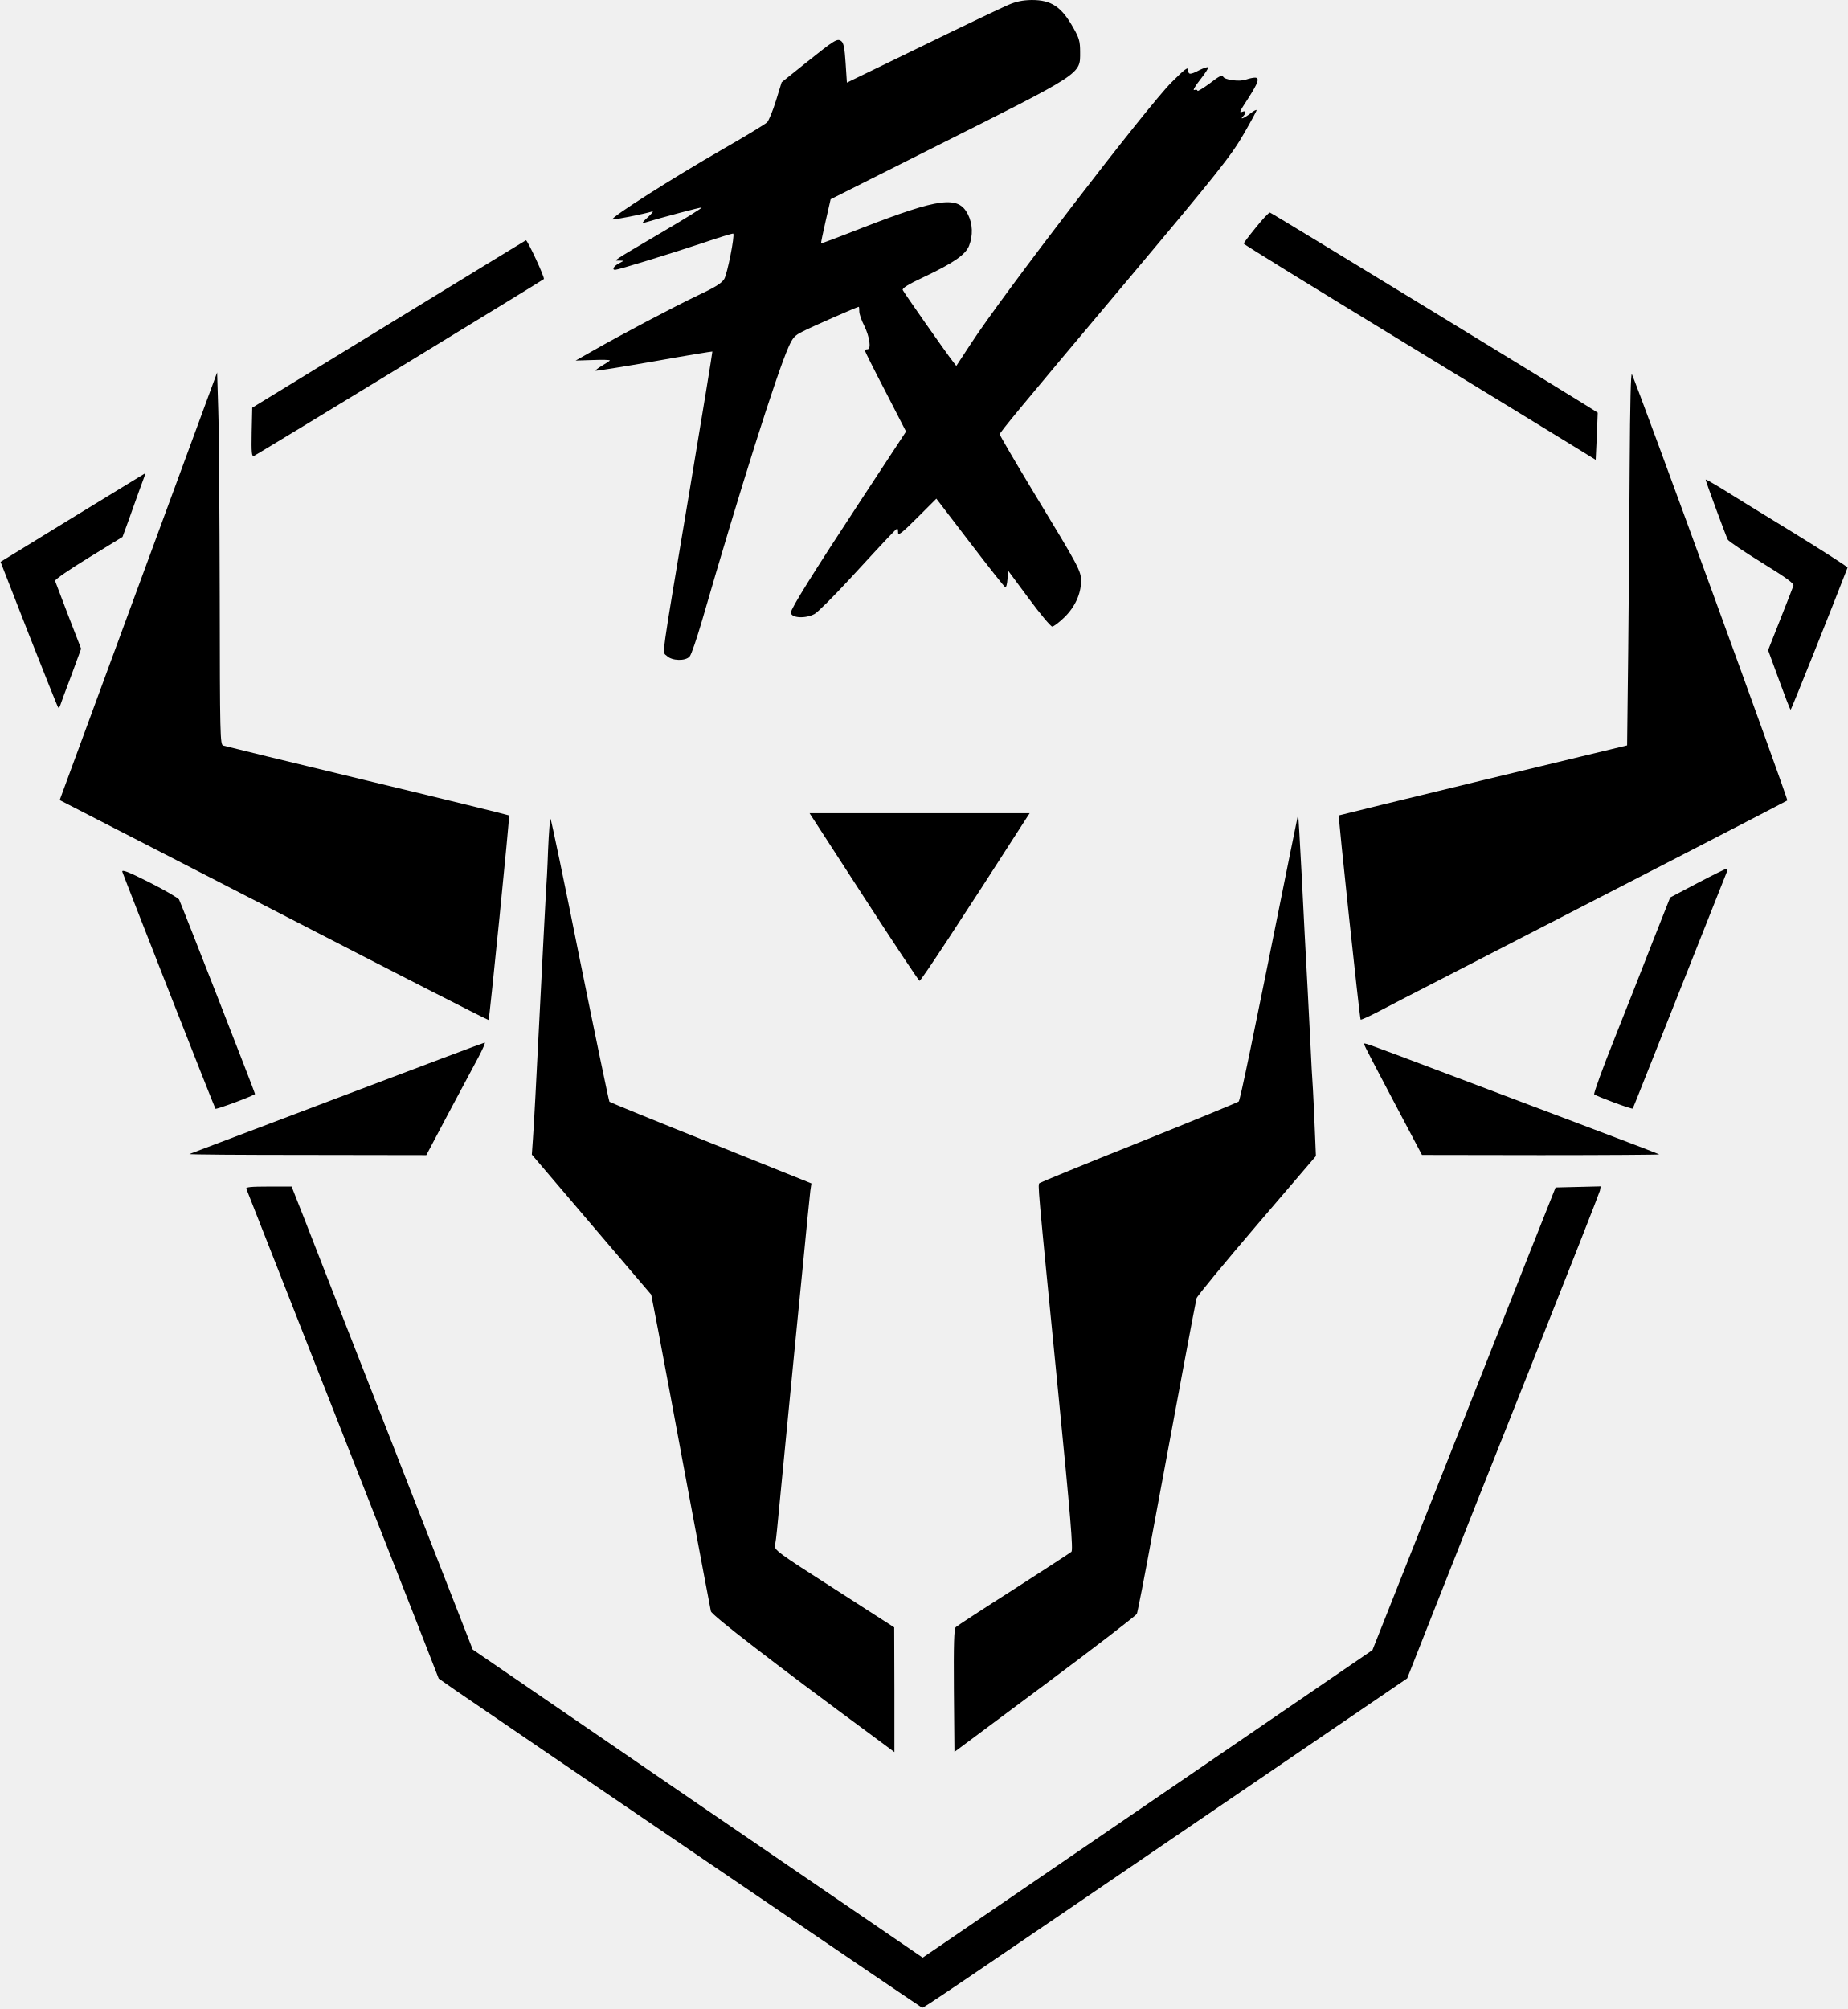
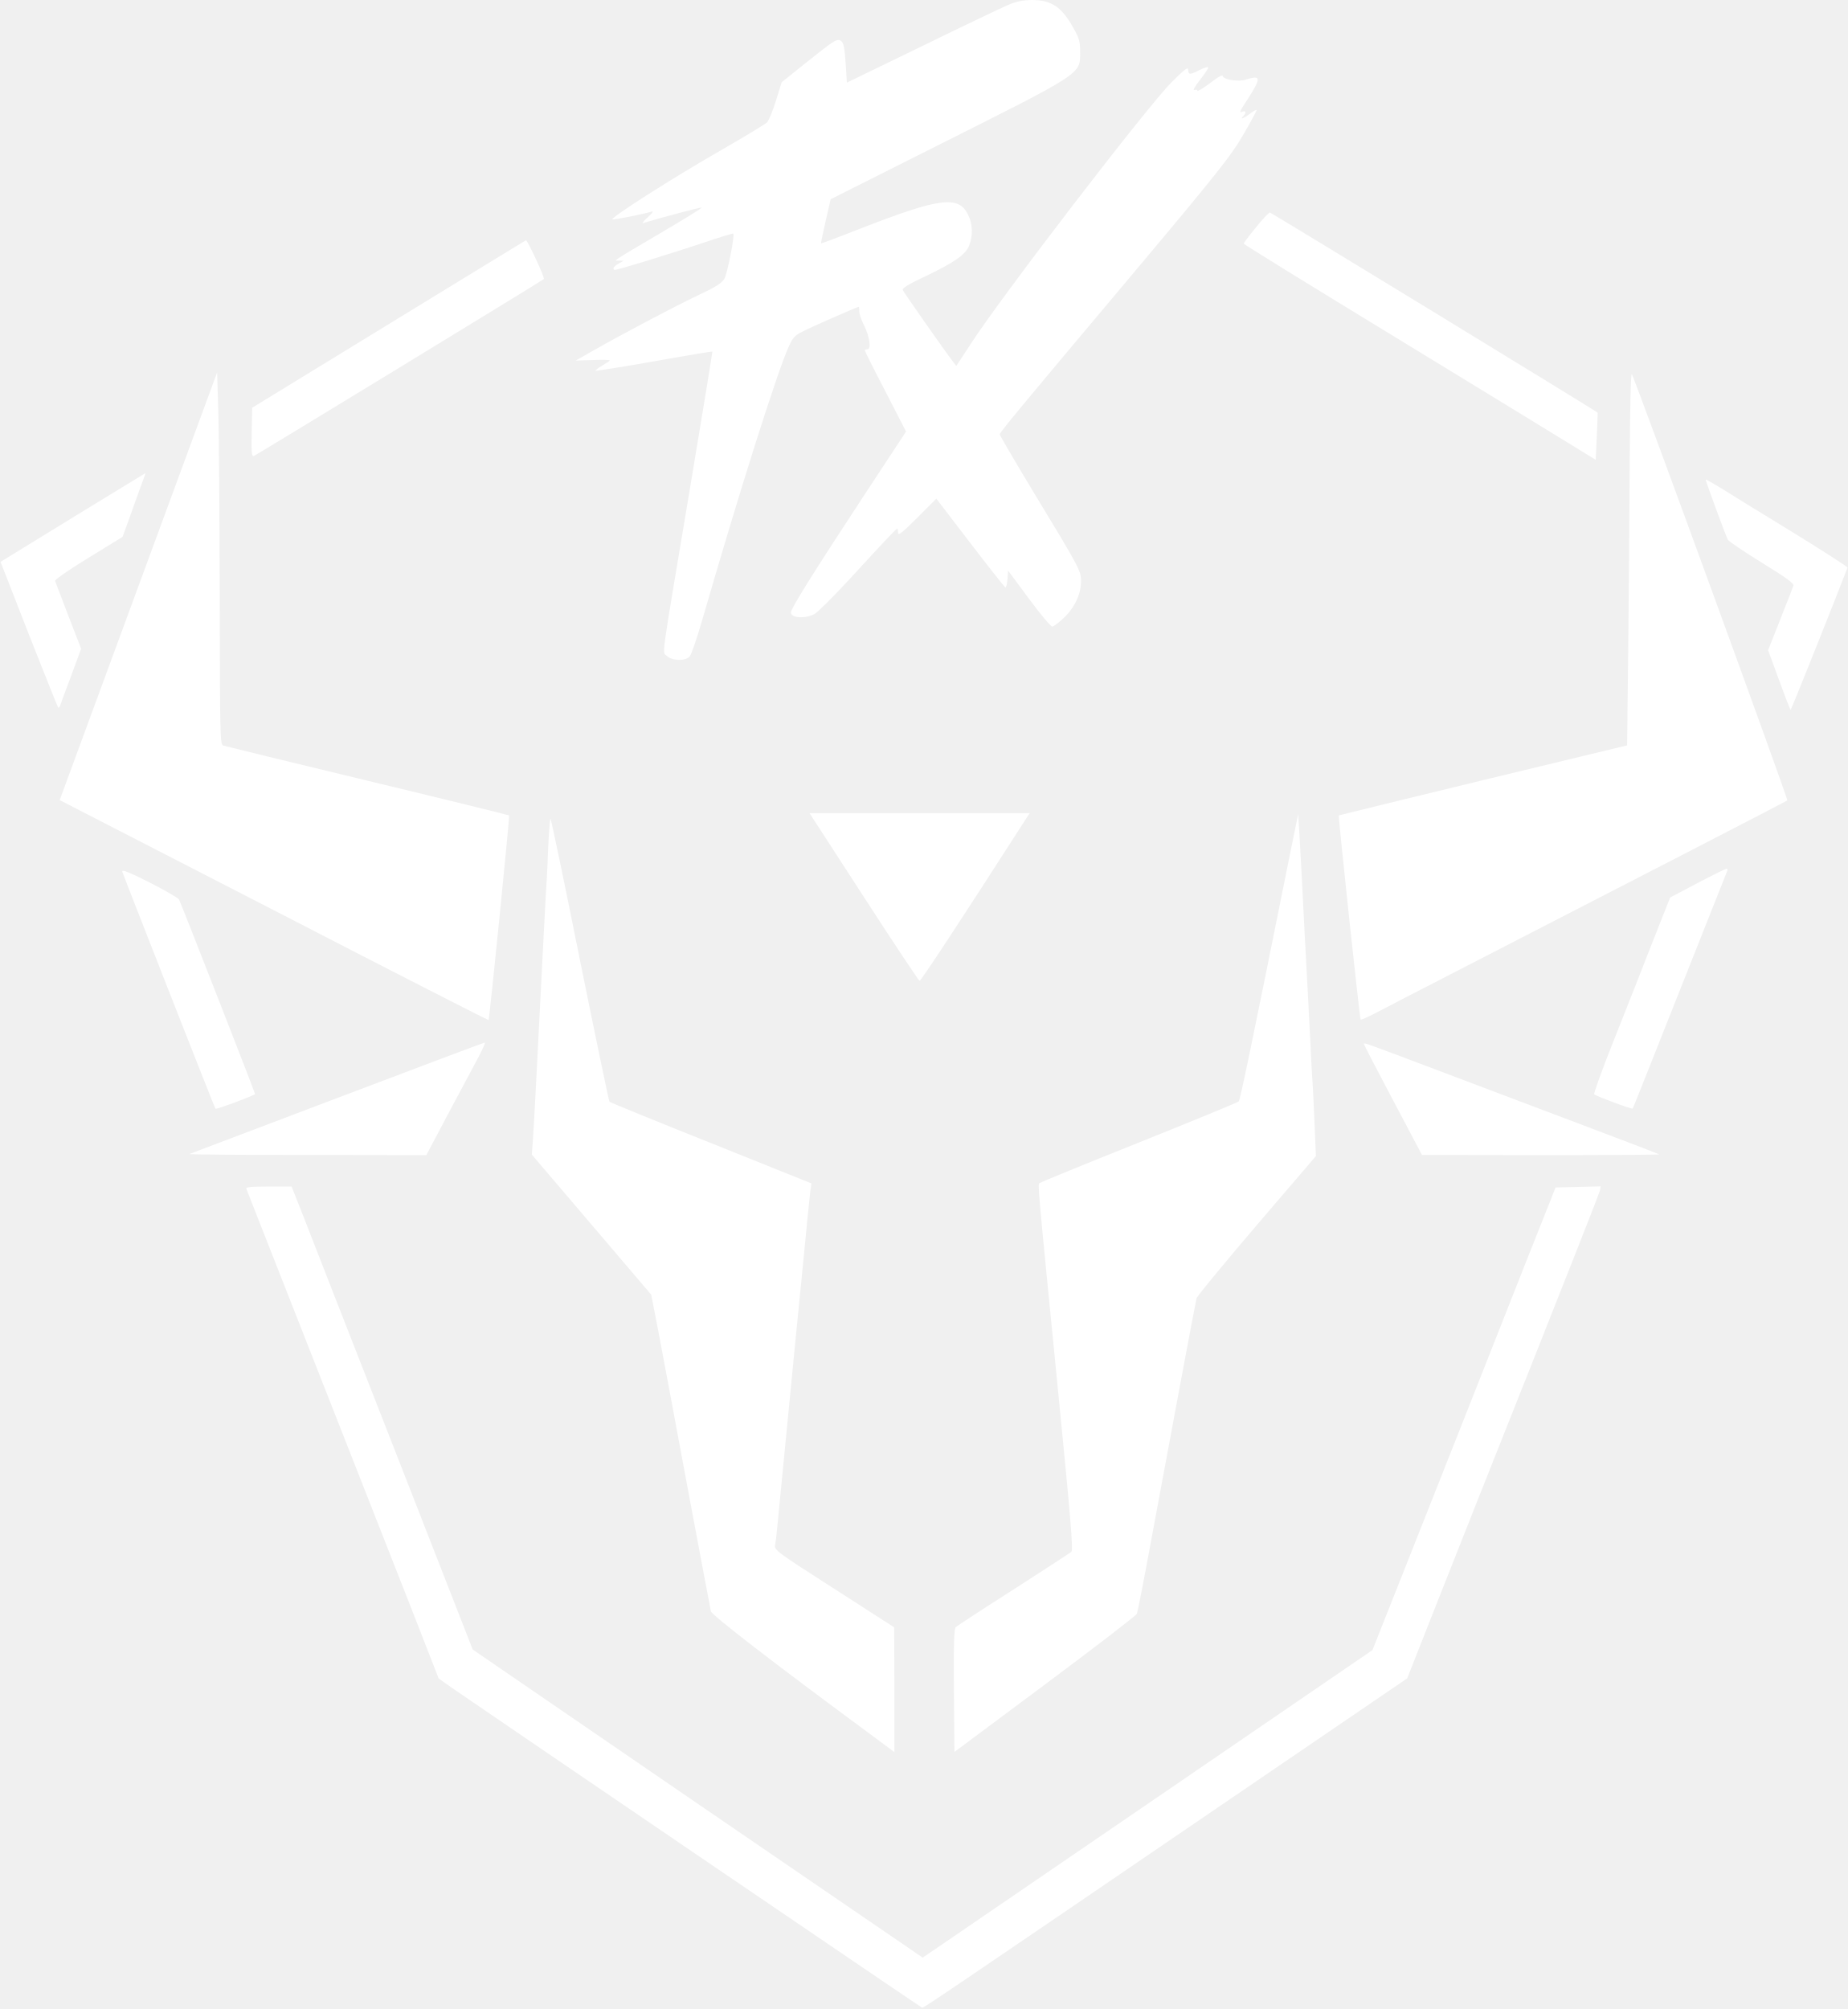
<svg xmlns="http://www.w3.org/2000/svg" width="1000pt" height="1087pt" version="1.0" viewBox="0 0 1000 1087">
-   <path d="M545.5 2.7c-3.3 1.4-24.3 11.4-46.6 22.3l-40.6 19.7-.7-10.6c-.5-8-1.1-10.9-2.3-11.8-2.2-1.7-3.4-.9-19.2 11.7L423 44.5l-3.1 10c-1.7 5.5-3.9 10.8-4.8 11.7s-11.7 7.5-24.1 14.6c-26.7 15.3-60.6 36.9-59.6 37.9.4.4 17.1-2.9 21.6-4.3.8-.2-.3 1.2-2.5 3.2-2.2 1.9-3.3 3.4-2.5 3.1 10.3-3.1 31.4-8.7 31.7-8.4.2.3-9 6-20.4 12.7-29.5 17.4-27.3 16-24.3 16l2.5.1-2.7 1.5c-2.7 1.4-3.8 3.4-1.9 3.4 1.6 0 30.2-8.8 47-14.4 9.1-3.1 16.6-5.4 16.9-5.2.9 1-3.2 21.8-4.9 24.6-1.5 2.3-4.8 4.4-14.2 8.8-12.6 6-41.5 21.2-57.2 30.2l-9 5.1 9.3-.3c5-.2 9.2-.1 9.2.2s-1.9 1.5-4.1 2.8-3.9 2.6-3.6 2.8c.2.2 14.5-2.1 31.7-5.1 17.2-3.1 31.4-5.4 31.5-5.3.1.2-5.5 34.5-12.5 76.3-15.8 94.3-14.7 85.8-12.1 88.4 2.7 2.7 10.1 2.9 12.3.3.9-.9 3.9-9.8 6.8-19.7 20.1-69.5 40.3-133.4 46.7-147.7 2.3-5.1 3.3-6.3 7.6-8.4 4.5-2.4 29.7-13.4 30.4-13.4.2 0 .3 1.1.3 2.5s1.2 4.9 2.7 7.8c2.9 5.9 3.9 12.7 1.7 12.7-.8 0-1.4.3-1.4.6 0 .4 5 10.4 11.2 22.3l11.1 21.6-24 36.5c-26.6 40.5-38.3 59.3-38.3 61.4 0 3 7.8 3.5 12.8.8 1.7-.9 10.2-9.4 18.8-18.7 20.9-22.7 25.4-27.5 26-27.5.2 0 .4 1 .4 2.2 0 1.8 2.1.2 10.4-8.1l10.3-10.3 18.3 23.9c10 13.1 18.6 23.9 19 24.1.5.2 1-1.8 1.2-4.4l.3-4.7 11.2 15.1c6.2 8.4 11.9 15.2 12.7 15.2s3.7-2.2 6.5-4.9c5.8-5.6 9.1-12.8 9.1-19.7 0-5.5-.8-7.1-25.7-48.1-10.1-16.7-18.3-30.8-18.3-31.3 0-1 10.3-13.5 69.7-84.1 48.3-57.5 55.7-66.8 62.5-78.7 3.7-6.4 6.8-12.1 6.8-12.6 0-.4-1.5.3-3.4 1.8-3.5 2.7-6 3.6-3.8 1.4 1.7-1.7 1.5-3.1-.3-2.4-2.1.8-2 .4 2.9-7.1 5.6-8.7 6.4-11.3 3.7-11.3-1.1 0-3.2.5-4.7 1-3.5 1.4-12.2.2-12.6-1.7-.2-1-2.3 0-7 3.7-3.8 2.8-6.8 4.6-6.8 4.1 0-.6-.8-.7-1.7-.4-1 .4.4-2.1 3.1-5.5s4.7-6.5 4.4-6.8c-.4-.3-2.4.4-4.7 1.5-5.1 2.7-6.1 2.6-6.1-.1 0-1.8-1.7-.6-9 6.7-12.9 12.8-91.8 115.5-108.5 141.3l-8 12.2-1.7-2.2c-4.5-5.8-26.8-37.7-27.3-38.9-.3-1 3.1-3.1 11-6.8 16.5-7.8 22.9-12.2 24.9-17.1 2.2-5.6 2-11.8-.6-17-5.2-10.3-15.2-9-57.5 7.4-11.9 4.7-21.8 8.4-22 8.3-.1-.2 1-5.6 2.5-12.1l2.7-11.8L504 80.4c82.7-41.5 80.5-40 80.5-52.3 0-5.7-.5-7.5-3.7-13.1-6.4-11.4-11.9-15-22.5-15-5 .1-8.4.8-12.8 2.7M679.6 123.1c-3.6 4.4-6.6 8.4-6.6 8.7 0 .4 37.5 23.5 83.3 51.4 45.7 27.9 88.6 54.1 95.2 58.2l12 7.4.6-12.6c.3-7 .5-12.8.5-12.9-.3-.6-176.7-108.3-177.4-108.3-.6 0-4 3.6-7.6 8.1M210.5 175.3l-74 45.3-.3 13.3c-.2 11.2 0 13.2 1.2 12.8 1.5-.6 155.6-94.6 156.9-95.7.7-.6-8.8-21-9.7-21-.1 0-33.4 20.4-74.1 45.3" />
-   <path d="M881.9 251c-.1 27.8-.5 73.4-.8 101.4l-.6 50.9-77.9 18.8c-42.9 10.4-78 19-78.1 19.1-.4.6 11.3 110 11.8 110.5.3.2 4.7-1.8 9.9-4.5 5.1-2.7 17.6-9.2 27.8-14.4 108.5-55.8 192.6-99.2 193.2-99.7s-80.7-223.3-84.1-230.6c-.6-1.3-1 16.1-1.2 48.5M81.6 299C61.9 352.6 42.7 404.7 39 414.7l-6.7 18.2 115.9 59.6c63.7 32.9 116 59.6 116.2 59.4.5-.7 11.5-110.3 11.1-110.7-.2-.2-34.7-8.7-76.7-18.8s-77.1-18.7-78-19c-1.7-.5-1.8-5.3-1.9-81.2-.1-44.4-.4-89.7-.8-100.7l-.6-20zM39.4 280 .3 304l15.3 39.2c8.5 21.5 15.6 39.4 15.9 39.6.2.3.7-.1 1-.9.2-.8 2.9-8 6-16.2l5.4-14.7-6.9-17.8c-3.7-9.7-7-18.3-7.2-18.9-.2-.7 7.8-6.2 18.1-12.5l18.4-11.3 3.3-9c1.7-5 4.6-12.7 6.2-17.3 1.7-4.5 3-8.2 2.9-8.2s-17.8 10.9-39.3 24M923 259.5c0 .8 11 30.7 12 32.5.5.9 8.8 6.5 18.5 12.5 13.3 8.2 17.4 11.2 17 12.4-.3.9-3.5 9.1-7.1 18.2l-6.6 16.7 5.9 16.1c3.2 8.8 6 16.1 6.3 16.1.4 0 24.1-59.5 30.8-76.9.1-.4-13.6-9.2-30.5-19.6-17-10.4-34.3-21-38.5-23.7-4.3-2.6-7.8-4.6-7.8-4.3M467.4 485.2c16.1 24.9 29.7 45.3 30.2 45.5.7.2 22.7-33.3 57.7-87.8l1.9-2.9H438.1zM698.1 462c-20.8 103.5-27 133.3-27.8 134-.4.4-24.6 10.4-53.8 22.1-29.1 11.6-53.4 21.6-53.9 22-1.1.9-1.3-1.6 9.9 111.8 6.9 69.6 8.3 86.7 7.3 87.7-.7.6-14.8 9.8-31.3 20.4-16.5 10.5-30.6 19.7-31.3 20.4-.9.9-1.2 8.7-1 34.4l.3 33.1 49-36.5c27-20.1 49.3-37.3 49.7-38.2s4.2-20.2 8.3-42.7c11.6-62.5 23.4-125.8 24-128 .2-1.1 14.9-18.9 32.5-39.5l32.1-37.5-.6-14.5c-.3-8-.8-17.7-1-21.5-.3-3.9-1-16.2-1.5-27.5-1.1-21.3-1.4-27.9-3-57-.5-9.6-1.2-23.8-1.6-31.5s-1-18.3-1.3-23.5l-.6-9.5zM296.6 459.7c-.3 9.3-.9 19.9-1.2 23.8-.2 3.8-1.8 33.3-3.4 65.5s-3.2 62.4-3.6 67.1l-.6 8.6 32.3 37.9 32.3 37.9 3.8 19.5c2 10.7 9.2 48.7 15.8 84.5 6.7 35.7 12.4 66.1 12.7 67.3.5 2.1 33.2 27.4 87.6 67.5L484 948v-33.8l-.1-33.7-32.5-20.9c-30.8-19.7-32.5-21-32-23.5.3-1.4.8-5.3 1.1-8.6s2.8-28.7 5.5-56.5 6.5-66.7 8.5-86.5c1.9-19.8 3.7-37.8 4-40.1l.6-4.1-54.3-21.8c-29.9-11.9-54.6-22-55-22.4-.3-.3-7.5-34.9-16-76.8-8.4-42-15.6-76.3-15.9-76.3s-.9 7.5-1.3 16.7M66.2 471.7c.7 2.3 49.9 127.7 50.4 128.2s21.4-7.3 21.4-8c0-.8-39.9-102.8-41.1-105.2-.6-.9-7.8-5.1-16.1-9.3-11.5-5.8-15-7.1-14.6-5.7M918.6 477.8l-14.8 7.8-9.3 23.5c-5 12.9-14.4 36.7-20.8 52.8-6.5 16.2-11.4 29.8-11 30.2 1.1 1 20.4 8.2 20.8 7.7.2-.2 3.7-8.9 7.8-19.3 5.5-13.9 37.1-93.4 43.4-109.3.3-.6.1-1.2-.3-1.2-.5 0-7.6 3.5-15.8 7.8M182.5 594.1c-43.4 16.4-79.4 30.1-80 30.3-.5.3 28.1.5 63.6.5l64.6.1 11.8-22.3c6.5-12.2 13.8-25.9 16.3-30.5 2.4-4.5 4-8.2 3.5-8.1-.4 0-36.3 13.5-79.8 30M738 564.7c0 .4 7.1 14.1 15.8 30.5l15.7 29.7 64.4.1c35.4 0 64.2-.2 64-.4s-19.7-7.7-43.4-16.6c-23.6-8.9-56-21.2-72-27.2C740.7 565 738 564 738 564.7" />
-   <path d="M133.3 643.2c.9 2.2 74 188.2 89.5 227.6l14.6 37.4 9 6.3c20.9 14.4 251.9 171.6 252.6 171.8.8.2 9.1-5.4 167-113.1l95.5-65.1 15.9-40.3c8.7-22.2 32.1-81 51.9-130.8s36.2-91.5 36.5-92.8l.4-2.3-12.2.3-12.2.3-15.5 39c-23.4 59.3-47.1 119.3-66.3 167.7l-17.3 43.6-111.1 76c-61.1 41.8-115.9 79.2-121.7 83.2l-10.6 7.2-121.8-83.3-121.7-83.4L213.4 784c-23.4-59.7-45.4-116-49-125.3l-6.6-16.7h-12.5c-9.6 0-12.4.3-12 1.2" />
+   <path fill="#fff" d="M545.5 2.7c-3.3 1.4-24.3 11.4-46.6 22.3l-40.6 19.7-.7-10.6c-.5-8-1.1-10.9-2.3-11.8-2.2-1.7-3.4-.9-19.2 11.7L423 44.5l-3.1 10c-1.7 5.5-3.9 10.8-4.8 11.7s-11.7 7.5-24.1 14.6c-26.7 15.3-60.6 36.9-59.6 37.9.4.4 17.1-2.9 21.6-4.3.8-.2-.3 1.2-2.5 3.2-2.2 1.9-3.3 3.4-2.5 3.1 10.3-3.1 31.4-8.7 31.7-8.4.2.3-9 6-20.4 12.7-29.5 17.4-27.3 16-24.3 16l2.5.1-2.7 1.5c-2.7 1.4-3.8 3.4-1.9 3.4 1.6 0 30.2-8.8 47-14.4 9.1-3.1 16.6-5.4 16.9-5.2.9 1-3.2 21.8-4.9 24.6-1.5 2.3-4.8 4.4-14.2 8.8-12.6 6-41.5 21.2-57.2 30.2l-9 5.1 9.3-.3c5-.2 9.2-.1 9.2.2s-1.9 1.5-4.1 2.8-3.9 2.6-3.6 2.8c.2.2 14.5-2.1 31.7-5.1 17.2-3.1 31.4-5.4 31.5-5.3.1.2-5.5 34.5-12.5 76.3-15.8 94.3-14.7 85.8-12.1 88.4 2.7 2.7 10.1 2.9 12.3.3.9-.9 3.9-9.8 6.8-19.7 20.1-69.5 40.3-133.4 46.7-147.7 2.3-5.1 3.3-6.3 7.6-8.4 4.5-2.4 29.7-13.4 30.4-13.4.2 0 .3 1.1.3 2.5s1.2 4.9 2.7 7.8c2.9 5.9 3.9 12.7 1.7 12.7-.8 0-1.4.3-1.4.6 0 .4 5 10.4 11.2 22.3l11.1 21.6-24 36.5c-26.6 40.5-38.3 59.3-38.3 61.4 0 3 7.8 3.5 12.8.8 1.7-.9 10.2-9.4 18.8-18.7 20.9-22.7 25.4-27.5 26-27.5.2 0 .4 1 .4 2.2 0 1.8 2.1.2 10.4-8.1l10.3-10.3 18.3 23.9c10 13.1 18.6 23.9 19 24.1.5.2 1-1.8 1.2-4.4l.3-4.7 11.2 15.1c6.2 8.4 11.9 15.2 12.7 15.2s3.7-2.2 6.5-4.9c5.8-5.6 9.1-12.8 9.1-19.7 0-5.5-.8-7.1-25.7-48.1-10.1-16.7-18.3-30.8-18.3-31.3 0-1 10.3-13.5 69.7-84.1 48.3-57.5 55.7-66.8 62.5-78.7 3.7-6.4 6.8-12.1 6.8-12.6 0-.4-1.5.3-3.4 1.8-3.5 2.7-6 3.6-3.8 1.4 1.7-1.7 1.5-3.1-.3-2.4-2.1.8-2 .4 2.9-7.1 5.6-8.7 6.4-11.3 3.7-11.3-1.1 0-3.2.5-4.7 1-3.5 1.4-12.2.2-12.6-1.7-.2-1-2.3 0-7 3.7-3.8 2.8-6.8 4.6-6.8 4.1 0-.6-.8-.7-1.7-.4-1 .4.4-2.1 3.1-5.5s4.7-6.5 4.4-6.8c-.4-.3-2.4.4-4.7 1.5-5.1 2.7-6.1 2.6-6.1-.1 0-1.8-1.7-.6-9 6.7-12.9 12.8-91.8 115.5-108.5 141.3l-8 12.2-1.7-2.2c-4.5-5.8-26.8-37.7-27.3-38.9-.3-1 3.1-3.1 11-6.8 16.5-7.8 22.9-12.2 24.9-17.1 2.2-5.6 2-11.8-.6-17-5.2-10.3-15.2-9-57.5 7.4-11.9 4.7-21.8 8.4-22 8.3-.1-.2 1-5.6 2.5-12.1l2.7-11.8L504 80.4c82.7-41.5 80.5-40 80.5-52.3 0-5.7-.5-7.5-3.7-13.1-6.4-11.4-11.9-15-22.5-15-5 .1-8.4.8-12.8 2.7M679.6 123.1c-3.6 4.4-6.6 8.4-6.6 8.7 0 .4 37.5 23.5 83.3 51.4 45.7 27.9 88.6 54.1 95.2 58.2l12 7.4.6-12.6c.3-7 .5-12.8.5-12.9-.3-.6-176.7-108.3-177.4-108.3-.6 0-4 3.6-7.6 8.1M210.5 175.3l-74 45.3-.3 13.3c-.2 11.2 0 13.2 1.2 12.8 1.5-.6 155.6-94.6 156.9-95.7.7-.6-8.8-21-9.7-21-.1 0-33.4 20.4-74.1 45.3" />
+   <path fill="#fff" d="M881.9 251c-.1 27.8-.5 73.4-.8 101.4l-.6 50.9-77.9 18.8c-42.9 10.4-78 19-78.1 19.1-.4.6 11.3 110 11.8 110.5.3.2 4.7-1.8 9.9-4.5 5.1-2.7 17.6-9.2 27.8-14.4 108.5-55.8 192.6-99.2 193.2-99.7s-80.7-223.3-84.1-230.6c-.6-1.3-1 16.1-1.2 48.5M81.6 299C61.9 352.6 42.7 404.7 39 414.7l-6.7 18.2 115.9 59.6c63.7 32.9 116 59.6 116.2 59.4.5-.7 11.5-110.3 11.1-110.7-.2-.2-34.7-8.7-76.7-18.8s-77.1-18.7-78-19c-1.7-.5-1.8-5.3-1.9-81.2-.1-44.4-.4-89.7-.8-100.7l-.6-20zM39.4 280 .3 304l15.3 39.2c8.5 21.5 15.6 39.4 15.9 39.6.2.3.7-.1 1-.9.2-.8 2.9-8 6-16.2l5.4-14.7-6.9-17.8c-3.7-9.7-7-18.3-7.2-18.9-.2-.7 7.8-6.2 18.1-12.5l18.4-11.3 3.3-9c1.7-5 4.6-12.7 6.2-17.3 1.7-4.5 3-8.2 2.9-8.2s-17.8 10.9-39.3 24M923 259.5c0 .8 11 30.7 12 32.5.5.9 8.8 6.5 18.5 12.5 13.3 8.2 17.4 11.2 17 12.4-.3.9-3.5 9.1-7.1 18.2l-6.6 16.7 5.9 16.1c3.2 8.8 6 16.1 6.3 16.1.4 0 24.1-59.5 30.8-76.9.1-.4-13.6-9.2-30.5-19.6-17-10.4-34.3-21-38.5-23.7-4.3-2.6-7.8-4.6-7.8-4.3M467.4 485.2c16.1 24.9 29.7 45.3 30.2 45.5.7.2 22.7-33.3 57.7-87.8l1.9-2.9H438.1zM698.1 462c-20.8 103.5-27 133.3-27.8 134-.4.4-24.6 10.4-53.8 22.1-29.1 11.6-53.4 21.6-53.9 22-1.1.9-1.3-1.6 9.9 111.8 6.9 69.6 8.3 86.7 7.3 87.7-.7.6-14.8 9.8-31.3 20.4-16.5 10.5-30.6 19.7-31.3 20.4-.9.9-1.2 8.7-1 34.4l.3 33.1 49-36.5c27-20.1 49.3-37.3 49.7-38.2s4.2-20.2 8.3-42.7c11.6-62.5 23.4-125.8 24-128 .2-1.1 14.9-18.9 32.5-39.5l32.1-37.5-.6-14.5c-.3-8-.8-17.7-1-21.5-.3-3.9-1-16.2-1.5-27.5-1.1-21.3-1.4-27.9-3-57-.5-9.6-1.2-23.8-1.6-31.5s-1-18.3-1.3-23.5l-.6-9.5zM296.6 459.7c-.3 9.3-.9 19.9-1.2 23.8-.2 3.8-1.8 33.3-3.4 65.5s-3.2 62.4-3.6 67.1l-.6 8.6 32.3 37.9 32.3 37.9 3.8 19.5c2 10.7 9.2 48.7 15.8 84.5 6.7 35.7 12.4 66.1 12.7 67.3.5 2.1 33.2 27.4 87.6 67.5L484 948v-33.8l-.1-33.7-32.5-20.9c-30.8-19.7-32.5-21-32-23.5.3-1.4.8-5.3 1.1-8.6s2.8-28.7 5.5-56.5 6.5-66.7 8.5-86.5c1.9-19.8 3.7-37.8 4-40.1l.6-4.1-54.3-21.8c-29.9-11.9-54.6-22-55-22.4-.3-.3-7.5-34.9-16-76.8-8.4-42-15.6-76.3-15.9-76.3s-.9 7.5-1.3 16.7M66.2 471.7c.7 2.3 49.9 127.7 50.4 128.2s21.4-7.3 21.4-8c0-.8-39.9-102.8-41.1-105.2-.6-.9-7.8-5.1-16.1-9.3-11.5-5.8-15-7.1-14.6-5.7M918.6 477.8l-14.8 7.8-9.3 23.5c-5 12.9-14.4 36.7-20.8 52.8-6.5 16.2-11.4 29.8-11 30.2 1.1 1 20.4 8.2 20.8 7.7.2-.2 3.7-8.9 7.8-19.3 5.5-13.9 37.1-93.4 43.4-109.3.3-.6.1-1.2-.3-1.2-.5 0-7.6 3.5-15.8 7.8M182.5 594.1c-43.4 16.4-79.4 30.1-80 30.3-.5.3 28.1.5 63.6.5l64.6.1 11.8-22.3c6.5-12.2 13.8-25.9 16.3-30.5 2.4-4.5 4-8.2 3.5-8.1-.4 0-36.3 13.5-79.8 30M738 564.7c0 .4 7.1 14.1 15.8 30.5l15.7 29.7 64.4.1c35.4 0 64.2-.2 64-.4s-19.7-7.7-43.4-16.6c-23.6-8.9-56-21.2-72-27.2C740.7 565 738 564 738 564.7" />
+   <path fill="#fff" d="M133.3 643.2c.9 2.2 74 188.2 89.5 227.6l14.6 37.4 9 6.3c20.9 14.4 251.9 171.6 252.6 171.8.8.2 9.1-5.4 167-113.1l95.5-65.1 15.9-40.3c8.7-22.2 32.1-81 51.9-130.8s36.2-91.5 36.5-92.8l.4-2.3-12.2.3-12.2.3-15.5 39c-23.4 59.3-47.1 119.3-66.3 167.7l-17.3 43.6-111.1 76c-61.1 41.8-115.9 79.2-121.7 83.2l-10.6 7.2-121.8-83.3-121.7-83.4L213.4 784c-23.4-59.7-45.4-116-49-125.3l-6.6-16.7h-12.5c-9.6 0-12.4.3-12 1.2" />
</svg>
